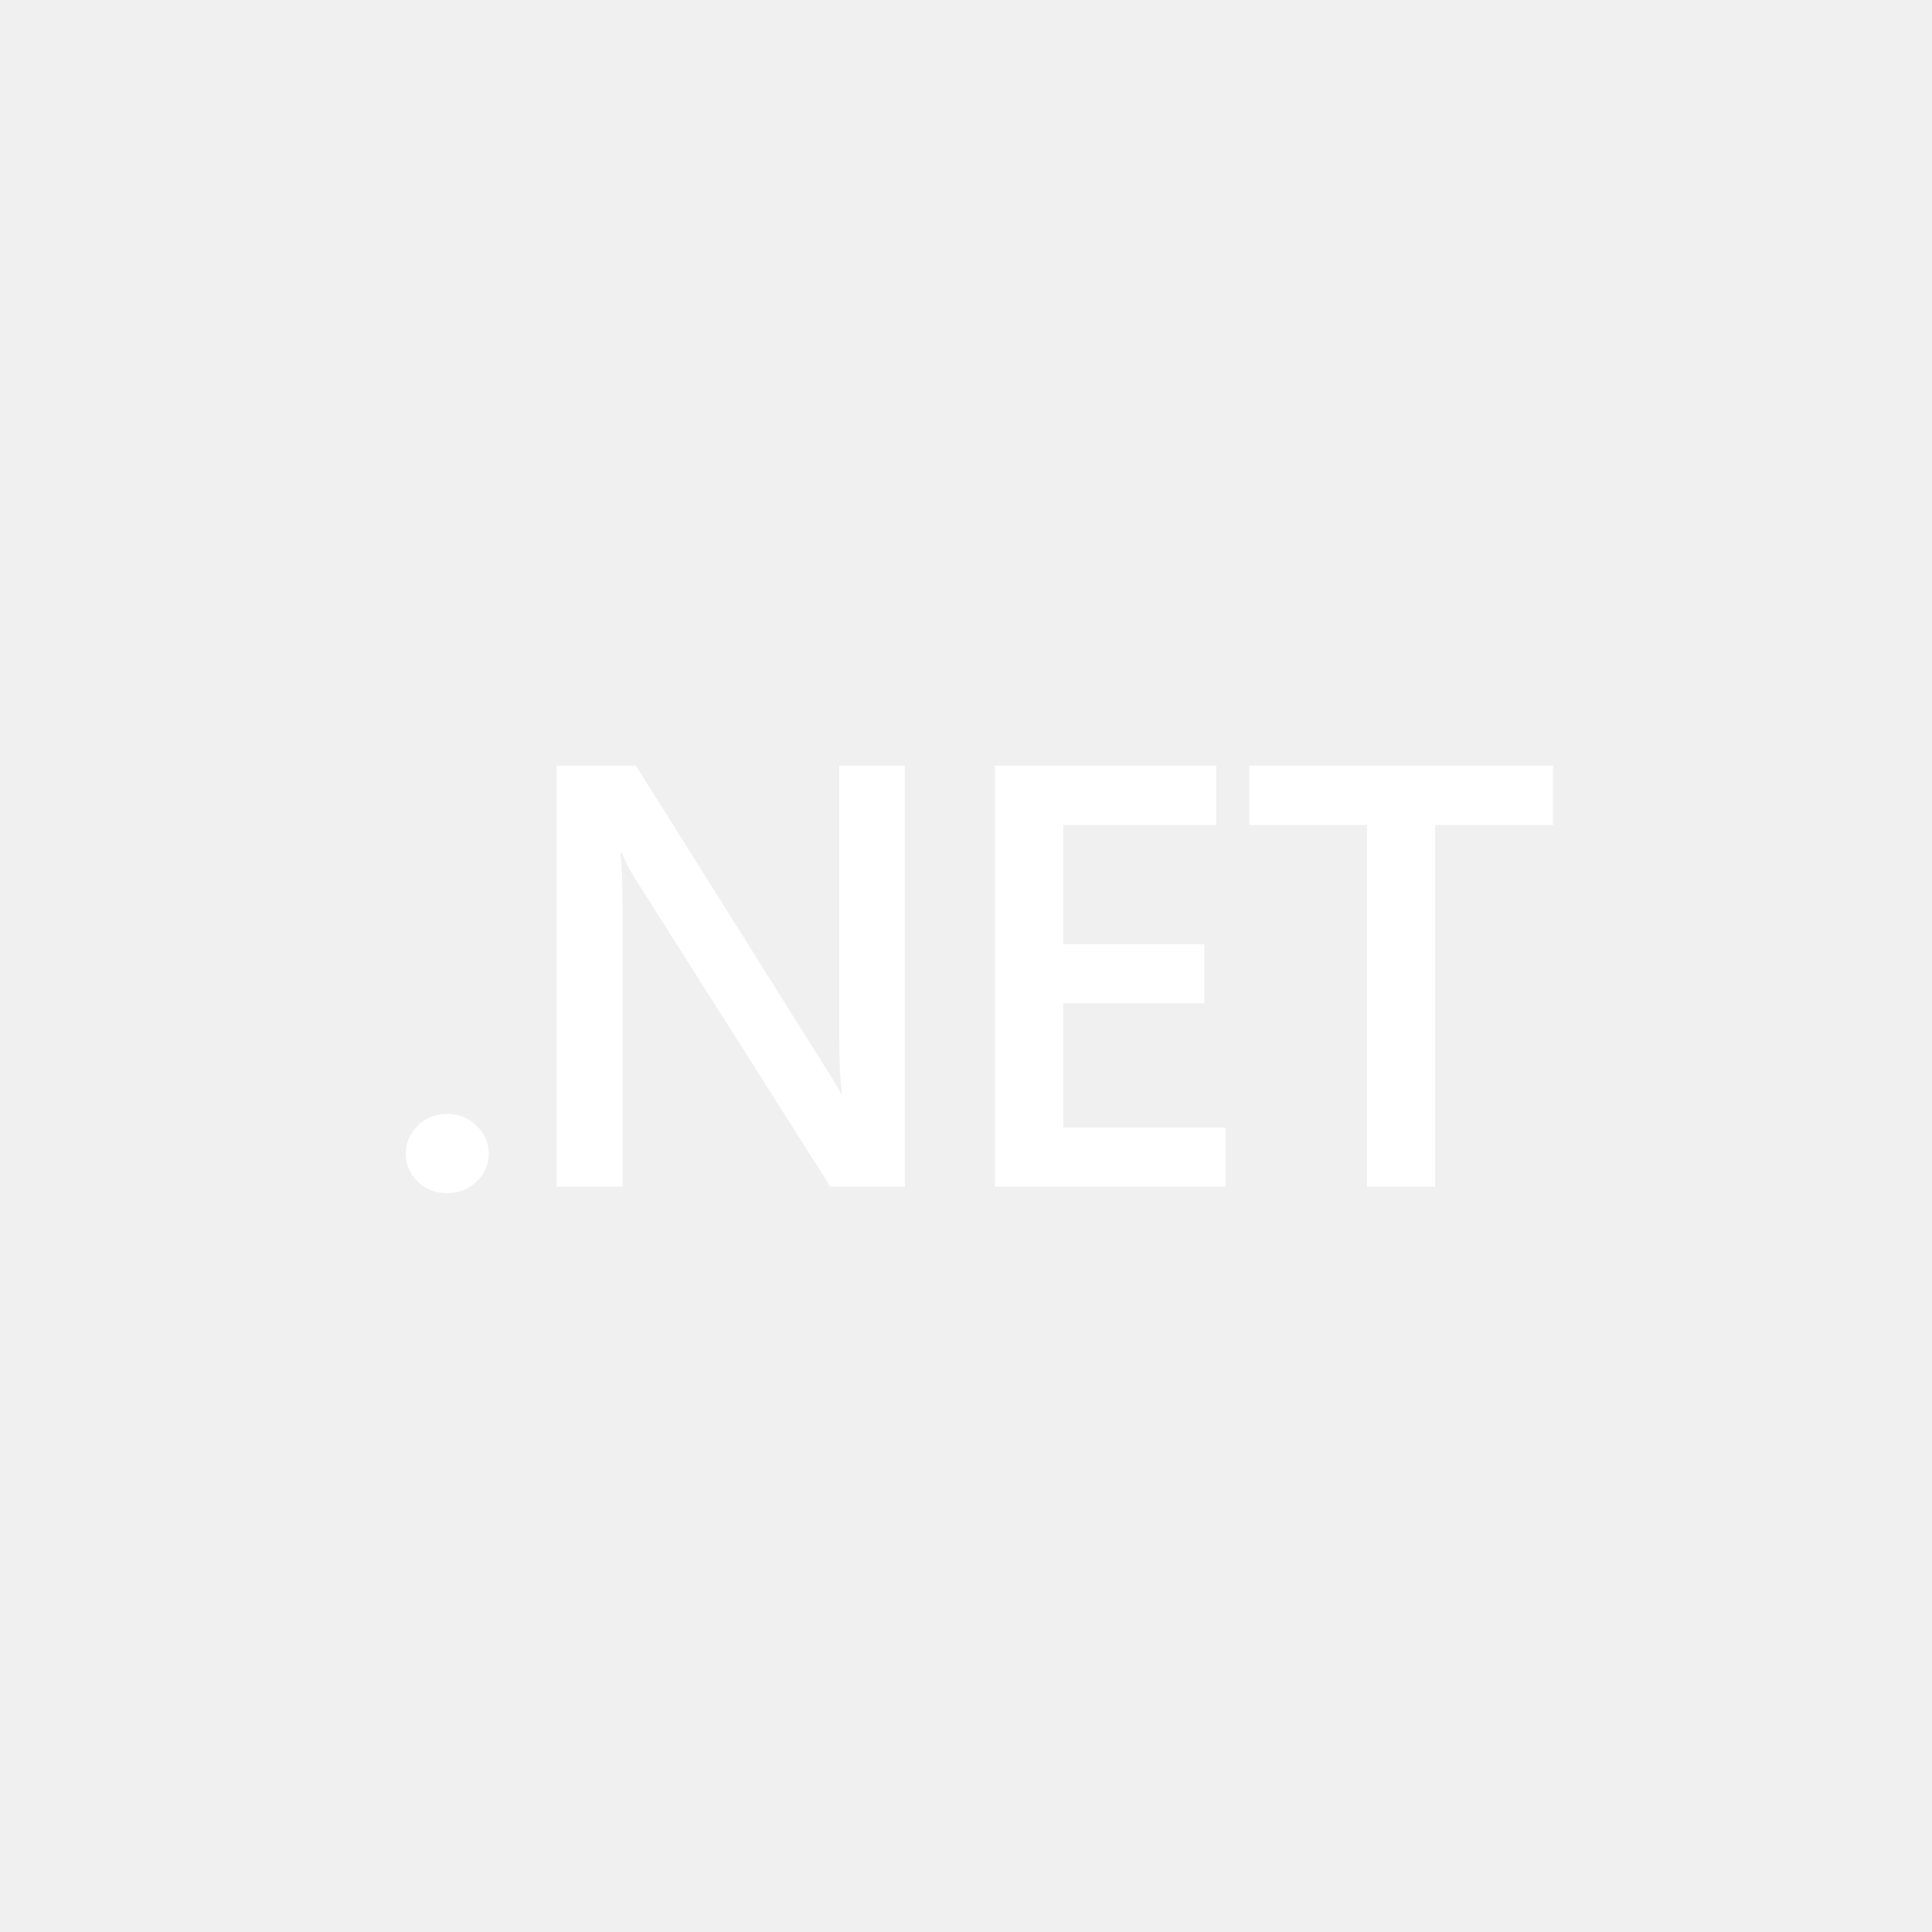
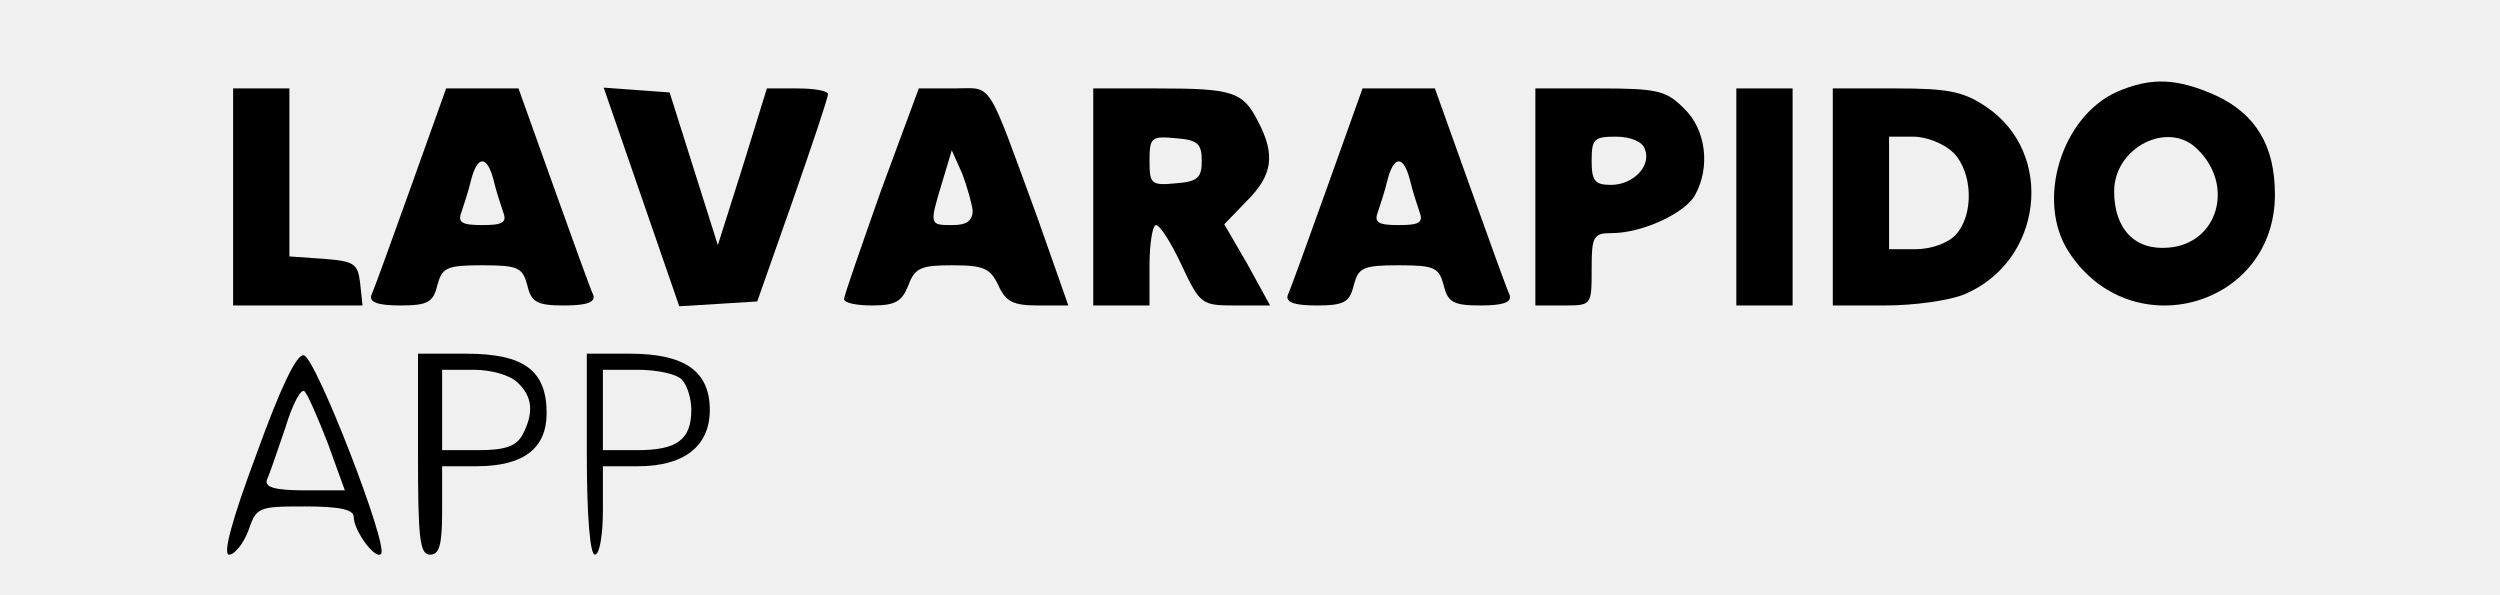
- <svg xmlns="http://www.w3.org/2000/svg" width="456" height="456" viewBox="0 0 456 456" version="1.1" xml:space="preserve" style="fill-rule:evenodd;clip-rule:evenodd;stroke-linejoin:round;stroke-miterlimit:2;">
-   <path d="m 105.5,281.609 c -2.703,0 -5.001,-0.9 -6.893,-2.702 -1.892,-1.848 -2.838,-4.042 -2.838,-6.582 0,-2.587 0.946,-4.804 2.838,-6.652 1.892,-1.848 4.19,-2.772 6.893,-2.772 2.748,0 5.068,0.924 6.96,2.772 1.937,1.848 2.906,4.064 2.906,6.652 0,2.54 -0.968,4.734 -2.906,6.582 -1.892,1.802 -4.212,2.702 -6.96,2.702 z" style="fill:#ffffff;fill-rule:nonzero;stroke-width:0.838" />
-   <path d="M 213.561,280.084 H 195.99 L 149.7,207.054 c -1.171,-1.848 -2.14,-3.765 -2.906,-5.751 h -0.406 c 0.361,2.125 0.541,6.675 0.541,13.65 v 65.132 h -15.543 v -99.36 h 18.719 l 44.737,71.298 c 1.892,2.957 3.109,4.989 3.649,6.098 h 0.27 c -0.45,-2.632 -0.676,-7.09 -0.676,-13.373 v -64.023 h 15.476 z" style="fill:#ffffff;fill-rule:nonzero;stroke-width:0.838" />
-   <path d="m 289.251,280.084 h -54.401 v -99.36 h 52.238 v 13.997 h -36.154 v 28.131 h 33.316 v 13.927 h -33.316 v 29.378 h 38.316 z" style="fill:#ffffff;fill-rule:nonzero;stroke-width:0.838" />
-   <path d="M 366.565,194.721 H 338.722 v 85.363 h -16.084 v -85.363 h -27.775 v -13.997 h 71.701 z" style="fill:#ffffff;fill-rule:nonzero;stroke-width:0.838" />
+ <svg xmlns="http://www.w3.org/2000/svg" version="1.0" width="311pt" height="74pt" viewBox="0 0 311 74" preserveAspectRatio="xMidYMid meet">
+   <g transform="translate(0,74) scale(0.1,-0.1)" fill="#000000" stroke="none">
+     <path d="M2634 626 c-70 -31 -102 -137 -60 -200 77 -118 256 -68 256 72 0 61 -24 100 -73 123 -49 22 -81 23 -123 5z m100 -72 c46 -45 25 -117 -36 -122 -42 -4 -68 23 -68 70 0 55 68 89 104 52z" />
+     <path d="M290 495 l0 -135 81 0 80 0 -3 28 c-3 24 -7 27 -45 30 l-43 3 0 105 0 104 -35 0 -35 0 0 -135z" />
+     <path d="M511 507 c-24 -67 -46 -128 -49 -134 -3 -9 8 -13 36 -13 34 0 41 4 46 25 6 22 11 25 56 25 45 0 50 -3 56 -25 5 -21 12 -25 46 -25 28 0 39 4 36 13 -3 6 -25 67 -49 134 l-44 123 -45 0 -45 0 -44 -123z m103 9 c3 -13 9 -31 12 -40 5 -13 -1 -16 -26 -16 -25 0 -31 3 -26 16 3 9 9 27 12 40 8 31 20 31 28 0z" />
+     <path d="M798 495 l47 -136 49 3 48 3 44 125 c24 69 44 128 44 133 0 4 -17 7 -38 7 l-38 0 -30 -97 -31 -98 -30 95 -30 95 -41 3 -41 3 47 -136z" />
+     <path d="M1096 503 c-25 -71 -46 -131 -46 -135 0 -5 16 -8 35 -8 29 0 37 5 45 25 8 22 16 25 55 25 39 0 47 -4 57 -25 9 -20 18 -25 49 -25 l38 0 -38 108 c-65 177 -55 162 -104 162 l-44 0 -47 -127z m114 -25 c0 -13 -8 -18 -25 -18 -29 0 -29 0 -13 53 l12 40 13 -29 c6 -16 12 -37 13 -46z" />
+     <path d="M1360 495 l0 -135 35 0 35 0 0 50 c0 28 4 50 8 50 5 0 19 -22 32 -50 23 -49 25 -50 67 -50 l43 0 -28 51 -29 50 28 29 c32 32 36 57 14 99 -19 37 -31 41 -126 41 l-79 0 0 -135z m135 45 c0 -21 -5 -26 -32 -28 -31 -3 -33 -1 -33 28 0 29 2 31 33 28 27 -2 32 -7 32 -28z" />
+     <path d="M1651 507 c-24 -67 -46 -128 -49 -134 -3 -9 8 -13 36 -13 34 0 41 4 46 25 6 22 11 25 56 25 45 0 50 -3 56 -25 5 -21 12 -25 46 -25 28 0 39 4 36 13 -3 6 -25 67 -49 134 l-44 123 -45 0 -45 0 -44 -123z m103 9 c3 -13 9 -31 12 -40 5 -13 -1 -16 -26 -16 -25 0 -31 3 -26 16 3 9 9 27 12 40 8 31 20 31 28 0z" />
+     <path d="M1910 495 l0 -135 35 0 c35 0 35 0 35 45 0 41 2 45 25 45 38 0 92 25 104 48 19 35 13 81 -14 107 -22 22 -32 25 -105 25 l-80 0 0 -135z m136 60 c9 -21 -14 -45 -42 -45 -20 0 -24 5 -24 30 0 27 3 30 30 30 18 0 33 -6 36 -15z" />
+     <path d="M2160 495 l0 -135 35 0 35 0 0 135 0 135 -35 0 -35 0 0 -135z" />
+     <path d="M2280 495 l0 -135 65 0 c36 0 80 6 99 14 97 41 113 175 27 233 -28 19 -47 23 -112 23 l-79 0 0 -135z m150 55 c24 -24 26 -77 3 -102 -9 -10 -30 -18 -50 -18 l-33 0 0 70 0 70 30 0 c17 0 39 -9 50 -20z" />
+     <path d="M319 175 c-31 -83 -42 -125 -34 -125 7 0 18 14 24 30 10 29 12 30 70 30 44 0 61 -4 61 -13 0 -17 27 -54 34 -46 10 9 -81 244 -96 247 -9 2 -29 -40 -59 -123z m89 13 l21 -58 -50 0 c-37 0 -50 4 -47 13 3 6 13 36 23 65 9 30 20 50 24 45 4 -4 17 -34 29 -65z" />
+     <path d="M520 175 c0 -104 2 -125 15 -125 12 0 15 13 15 55 l0 55 43 0 c58 0 87 22 87 66 0 53 -28 74 -100 74 l-60 0 0 -125z m124 89 c19 -18 20 -38 6 -65 -8 -14 -21 -19 -55 -19 l-45 0 0 50 0 50 39 0 c23 0 46 -7 55 -16z" />
+     <path d="M730 175 c0 -77 4 -125 10 -125 6 0 10 25 10 55 l0 55 44 0 c57 0 89 25 89 70 0 48 -31 70 -99 70 l-54 0 0 -125z m118 93 c7 -7 12 -24 12 -38 0 -37 -18 -50 -67 -50 l-43 0 0 50 0 50 43 0 c24 0 48 -5 55 -12z" />
+   </g>
</svg>
